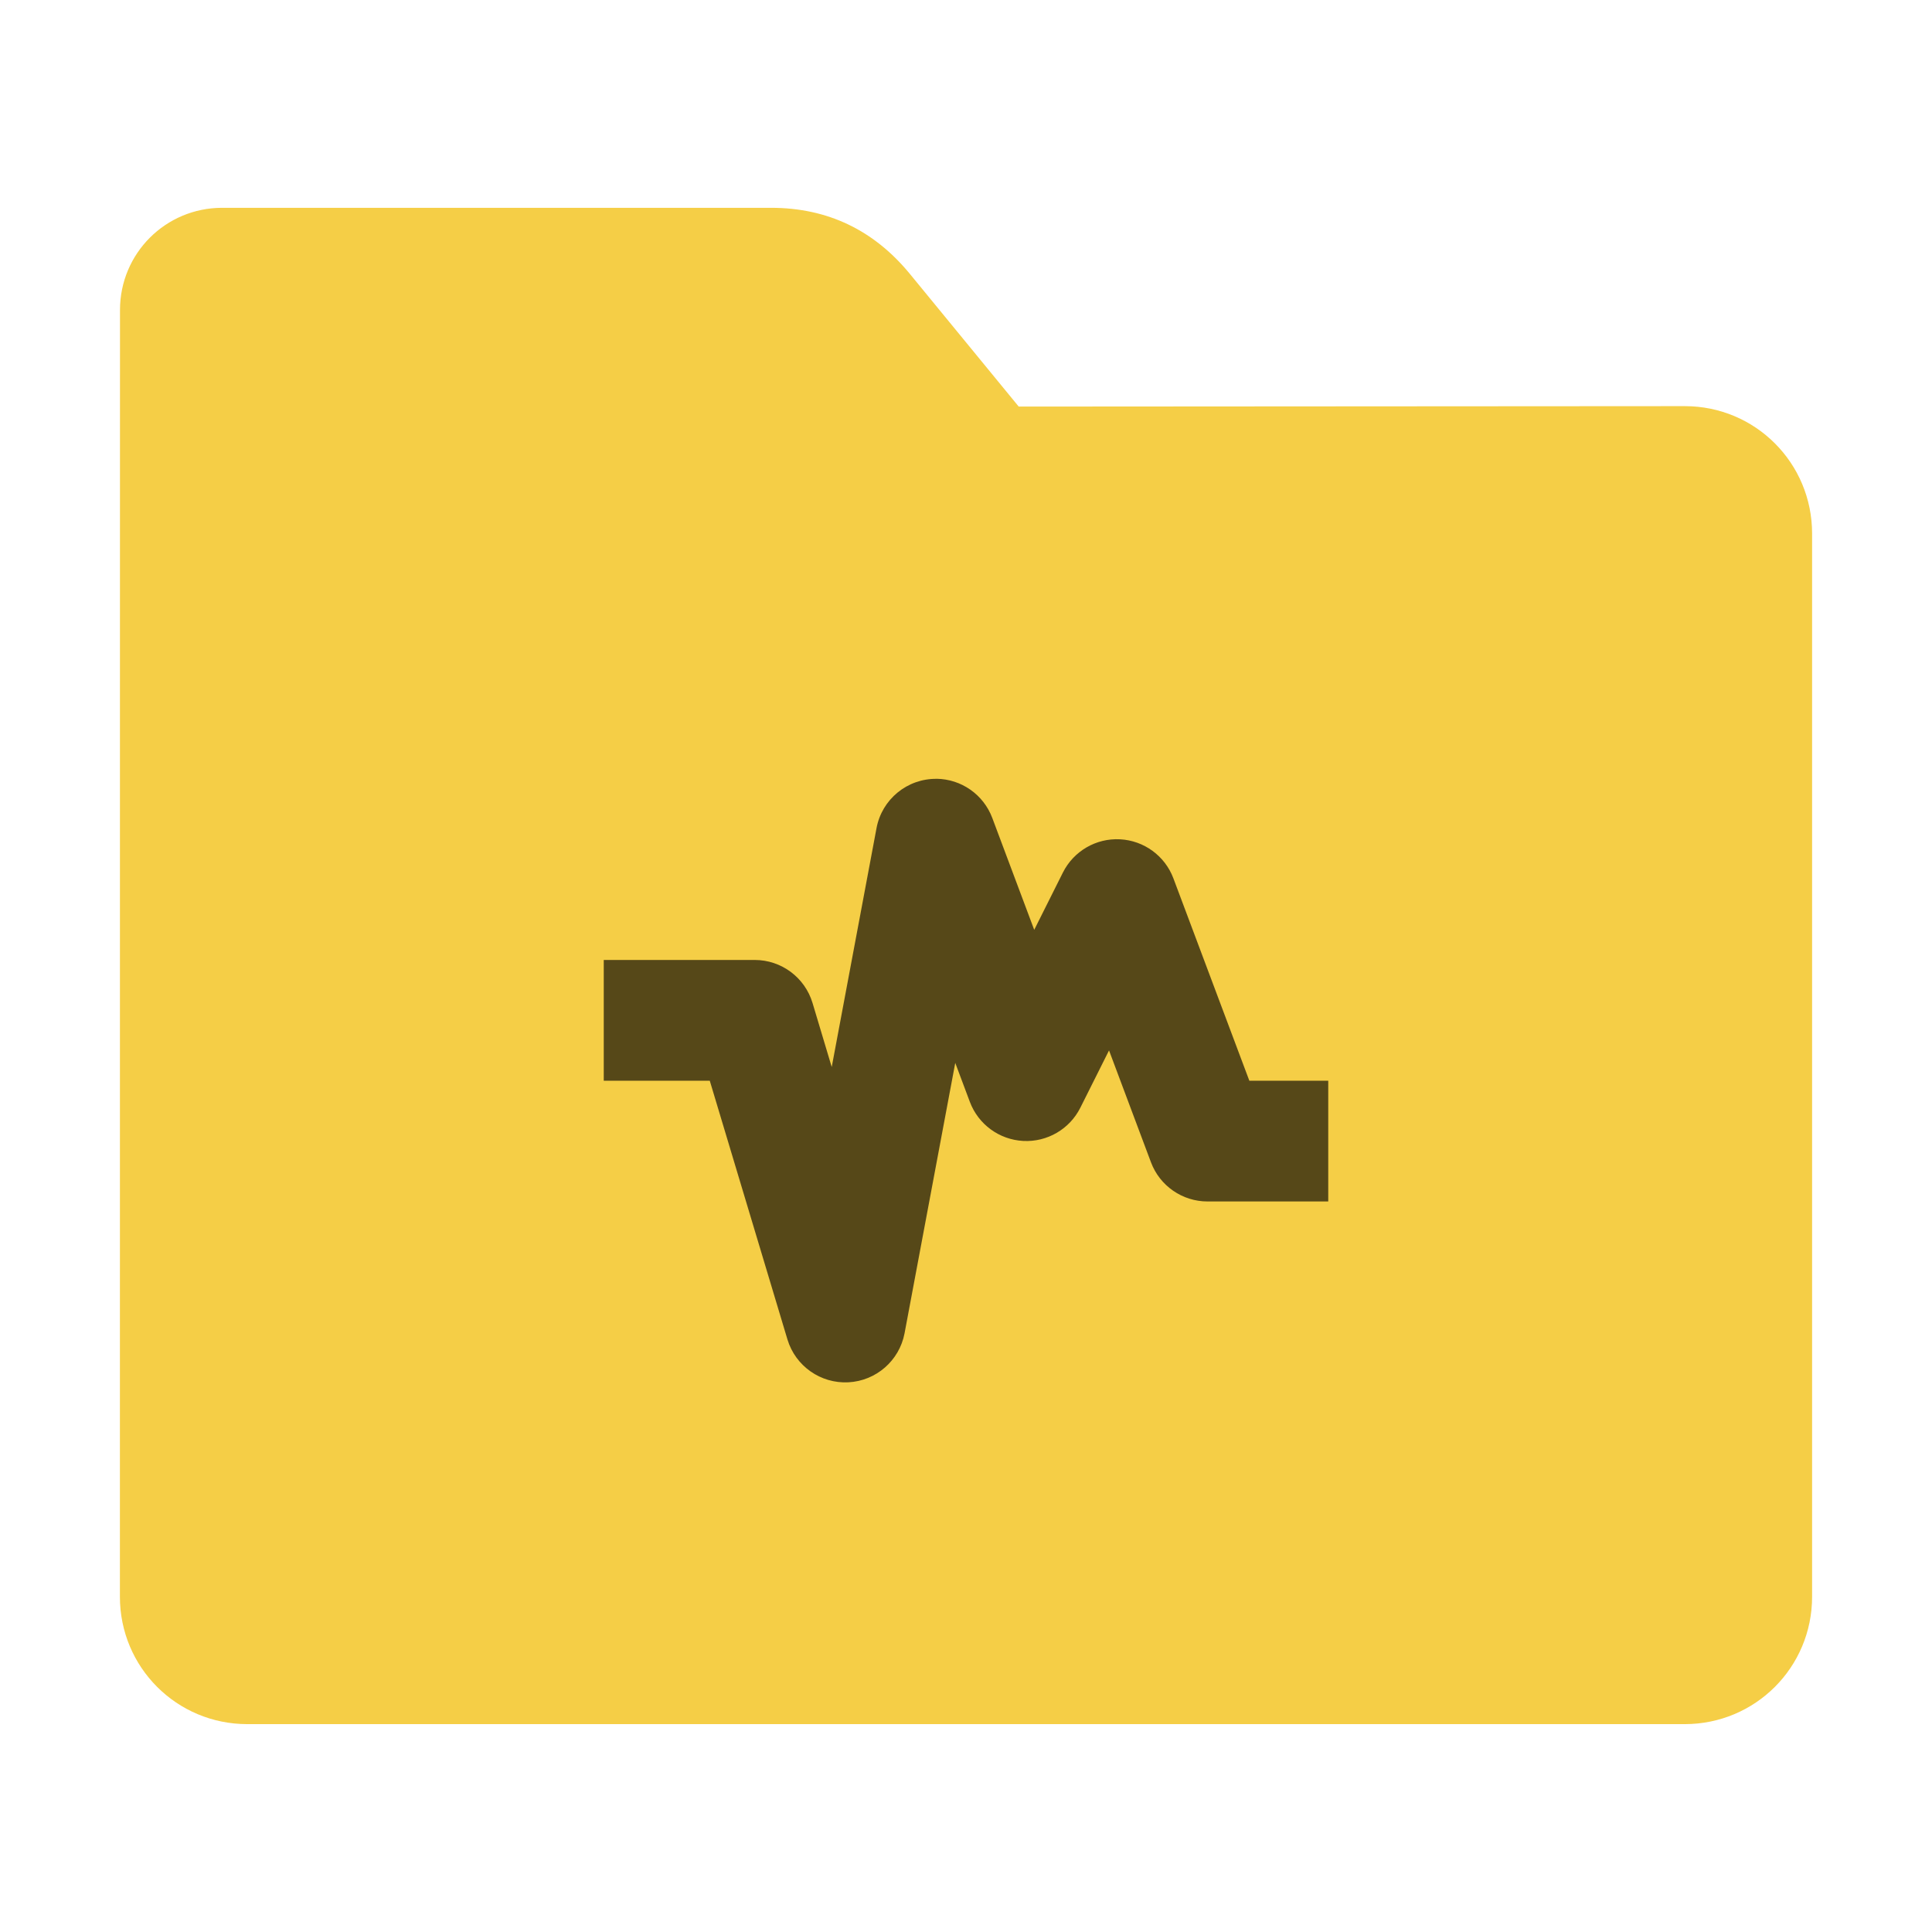
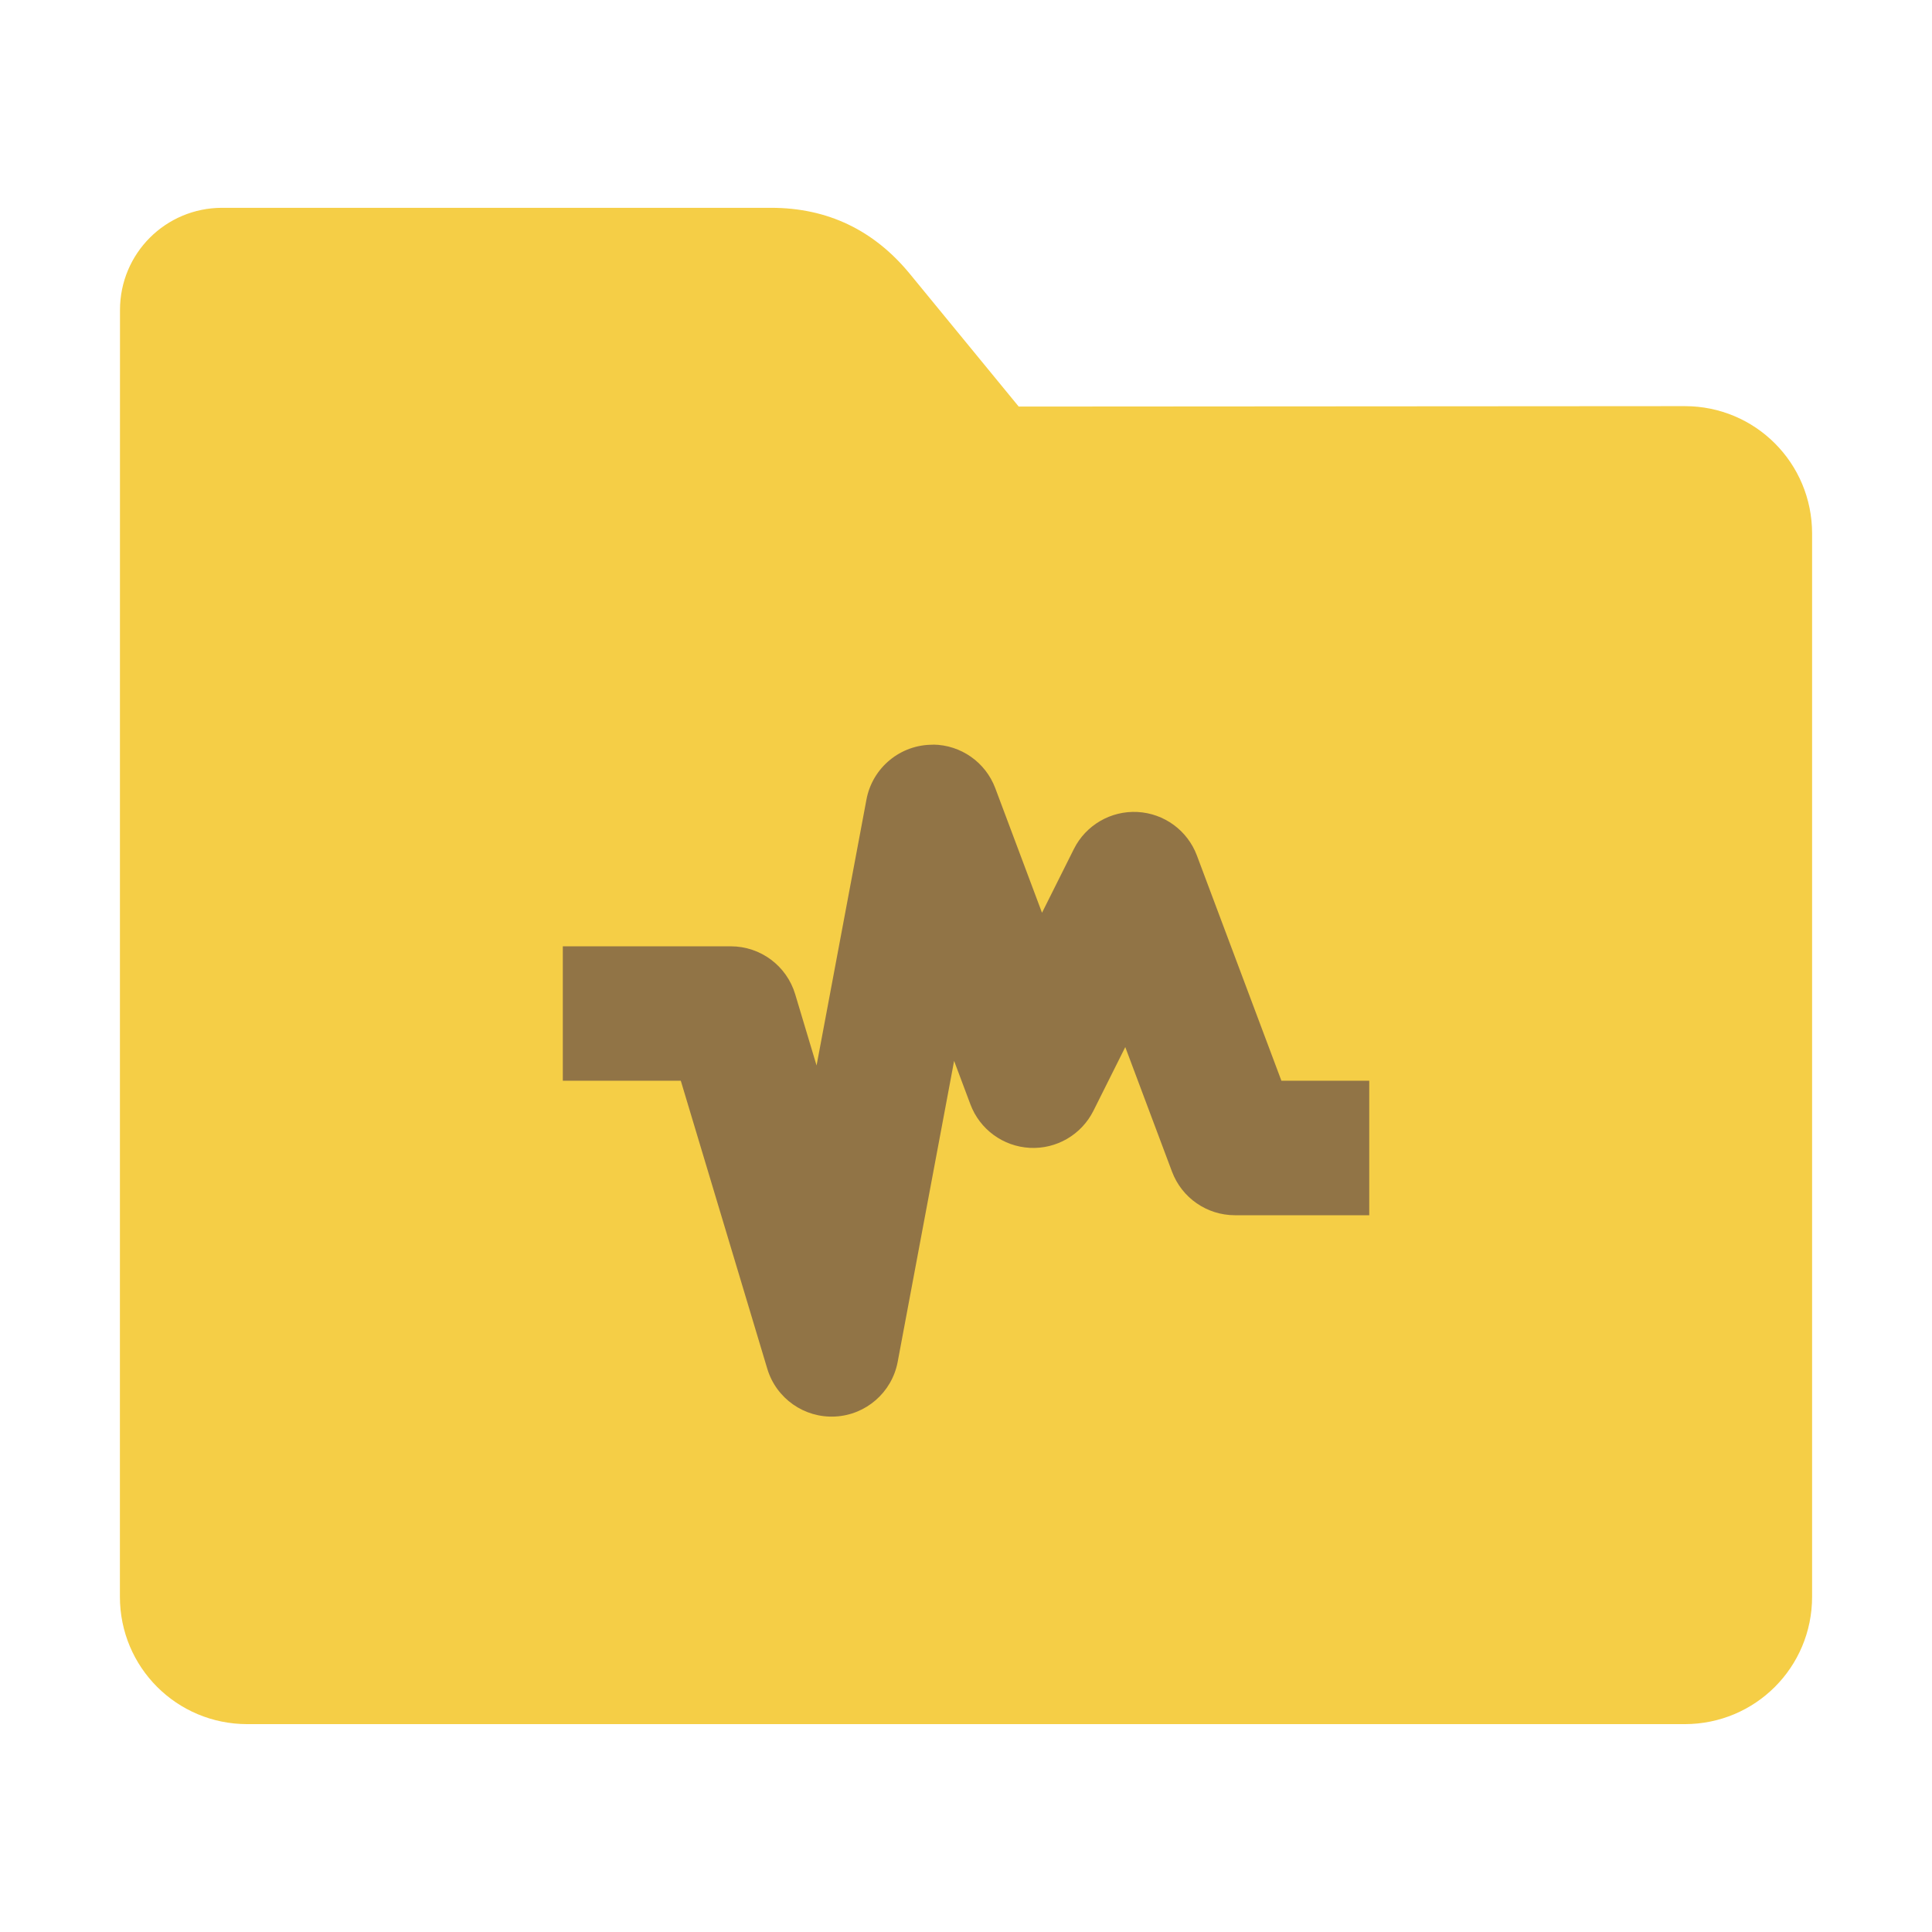
<svg xmlns="http://www.w3.org/2000/svg" width="32" height="32" version="1" id="svg16">
  <defs id="defs20" />
  <path style="fill:#f5ce46;fill-opacity:1;stroke:none;stroke-width:0.145;stroke-miterlimit:4;stroke-dasharray:none;stroke-opacity:1" d="m 27.904,6.727 c 1.169,-7.388e-4 2.11,0.941 2.11,2.11 V 26.447 c 0,1.169 -0.941,2.11 -2.11,2.11 H 4.096 c -1.169,0 -2.11,-0.941 -2.11,-2.11 l 7.31e-4,-16.245 7.32e-4,-5.067 c 0,-0.938 0.755,-1.693 1.693,-1.693 h 9.091 c 0.938,0 1.705,0.371 2.3,1.096 L 16.873,6.734 Z" id="rect4549-3" />
-   <path style="color:#000000;font-style:normal;font-variant:normal;font-weight:normal;font-stretch:normal;font-size:medium;line-height:normal;font-family:sans-serif;font-variant-ligatures:normal;font-variant-position:normal;font-variant-caps:normal;font-variant-numeric:normal;font-variant-alternates:normal;font-feature-settings:normal;text-indent:0;text-align:start;text-decoration:none;text-decoration-line:none;text-decoration-style:solid;text-decoration-color:#000000;letter-spacing:normal;word-spacing:normal;text-transform:none;writing-mode:lr-tb;direction:ltr;text-orientation:mixed;dominant-baseline:auto;baseline-shift:baseline;text-anchor:start;white-space:normal;shape-padding:0;clip-rule:nonzero;display:inline;overflow:visible;visibility:visible;opacity:1;isolation:auto;mix-blend-mode:normal;color-interpolation:sRGB;color-interpolation-filters:linearRGB;solid-color:#000000;solid-opacity:1;vector-effect:none;fill:#000000;fill-opacity:0.651;fill-rule:nonzero;stroke:none;stroke-width:2;stroke-linecap:butt;stroke-linejoin:round;stroke-miterlimit:4;stroke-dasharray:none;stroke-dashoffset:0;stroke-opacity:1;color-rendering:auto;image-rendering:auto;shape-rendering:auto;text-rendering:auto;enable-background:accumulate" d="m 15.512,12.9 a 1,1 0 0 0 -0.994,0.816 l -0.742,3.957 -0.318,-1.061 A 1,1 0 0 0 12.5,15.9 H 10 v 2 h 1.756 l 1.287,4.287 a 1,1 0 0 0 1.939,-0.102 l 0.84,-4.48 0.242,0.646 a 1,1 0 0 0 1.83,0.096 l 0.475,-0.949 0.695,1.854 A 1,1 0 0 0 20,19.9 h 2 v -2 h -1.307 l -1.258,-3.352 a 1,1 0 0 0 -1.83,-0.096 l -0.475,0.949 -0.695,-1.854 a 1,1 0 0 0 -0.924,-0.648 z" id="path14" />
+   <path style="color:#eaecec;font-style:normal;font-variant:normal;font-weight:normal;font-stretch:normal;font-size:medium;line-height:normal;font-family:sans-serif;font-variant-ligatures:normal;font-variant-position:normal;font-variant-caps:normal;font-variant-numeric:normal;font-variant-alternates:normal;font-feature-settings:normal;text-indent:0;text-align:start;text-decoration:none;text-decoration-line:none;text-decoration-style:solid;text-decoration-color:#000000;letter-spacing:normal;word-spacing:normal;text-transform:none;writing-mode:lr-tb;direction:ltr;text-orientation:mixed;dominant-baseline:auto;baseline-shift:baseline;text-anchor:start;white-space:normal;shape-padding:0;clip-rule:nonzero;display:inline;overflow:visible;visibility:visible;opacity:1;isolation:auto;mix-blend-mode:normal;color-interpolation:sRGB;color-interpolation-filters:linearRGB;solid-color:#000000;solid-opacity:1;vector-effect:none;fill:#917446;fill-opacity:1;fill-rule:nonzero;stroke:none;stroke-width:2.226;stroke-linecap:butt;stroke-linejoin:round;stroke-miterlimit:4;stroke-dasharray:none;stroke-dashoffset:0;stroke-opacity:1;color-rendering:auto;image-rendering:auto;shape-rendering:auto;text-rendering:auto;enable-background:accumulate" d="m 15.457,12.335 a 1.113,1.113 0 0 0 -1.106,0.909 l -0.826,4.404 -0.354,-1.18 A 1.113,1.113 0 0 0 12.105,15.674 H 9.322 v 2.226 h 1.954 l 1.433,4.772 a 1.113,1.113 0 0 0 2.159,-0.113 l 0.935,-4.987 0.27,0.72 a 1.113,1.113 0 0 0 2.037,0.107 l 0.528,-1.056 0.774,2.063 a 1.113,1.113 0 0 0 1.041,0.722 h 2.226 V 17.9 H 21.224 L 19.824,14.169 a 1.113,1.113 0 0 0 -2.037,-0.107 l -0.528,1.056 -0.774,-2.063 a 1.113,1.113 0 0 0 -1.028,-0.722 z" id="path14" />
</svg>
